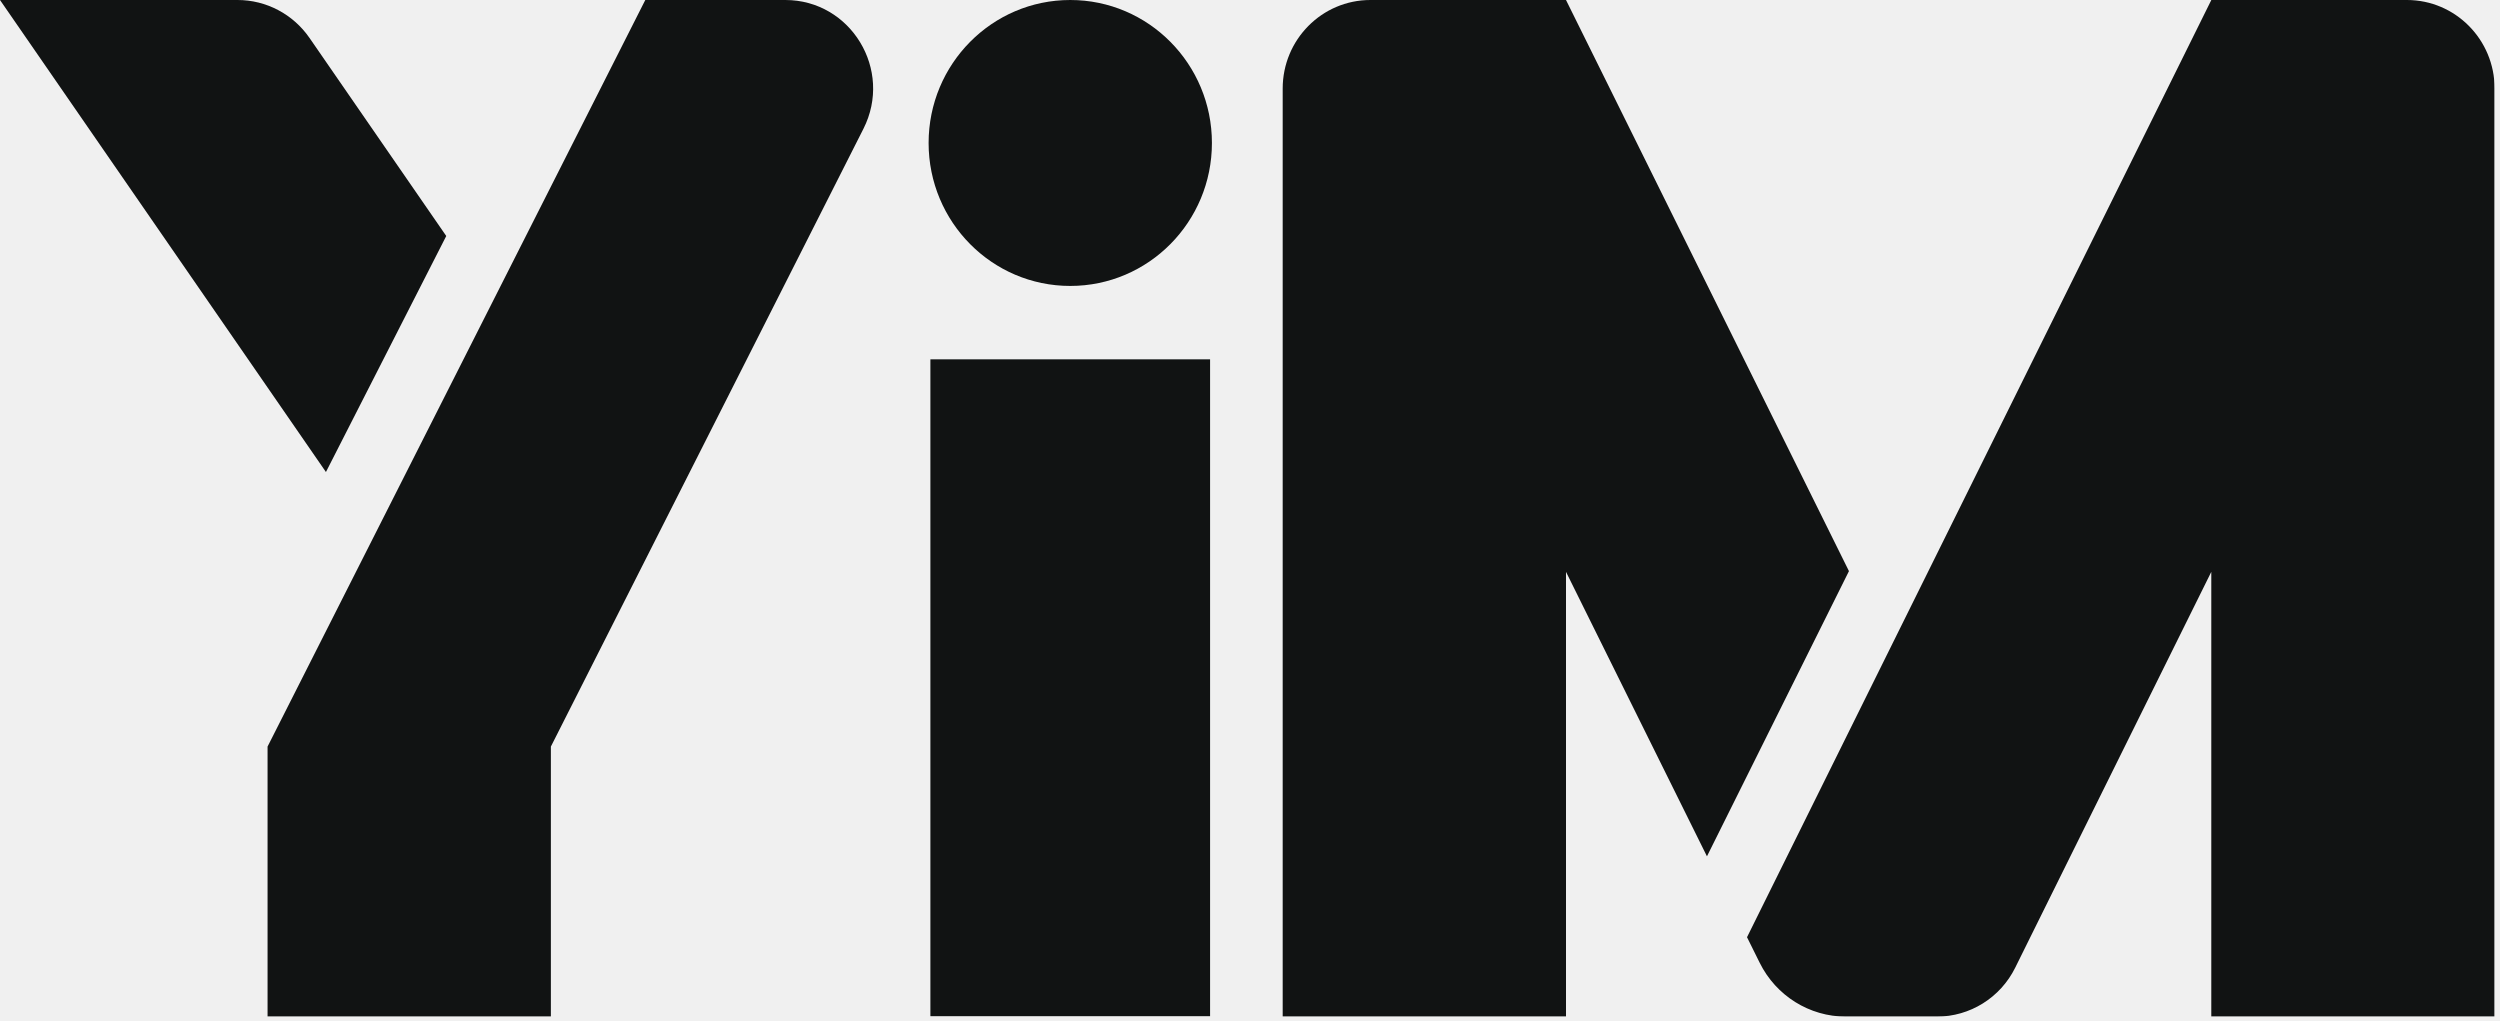
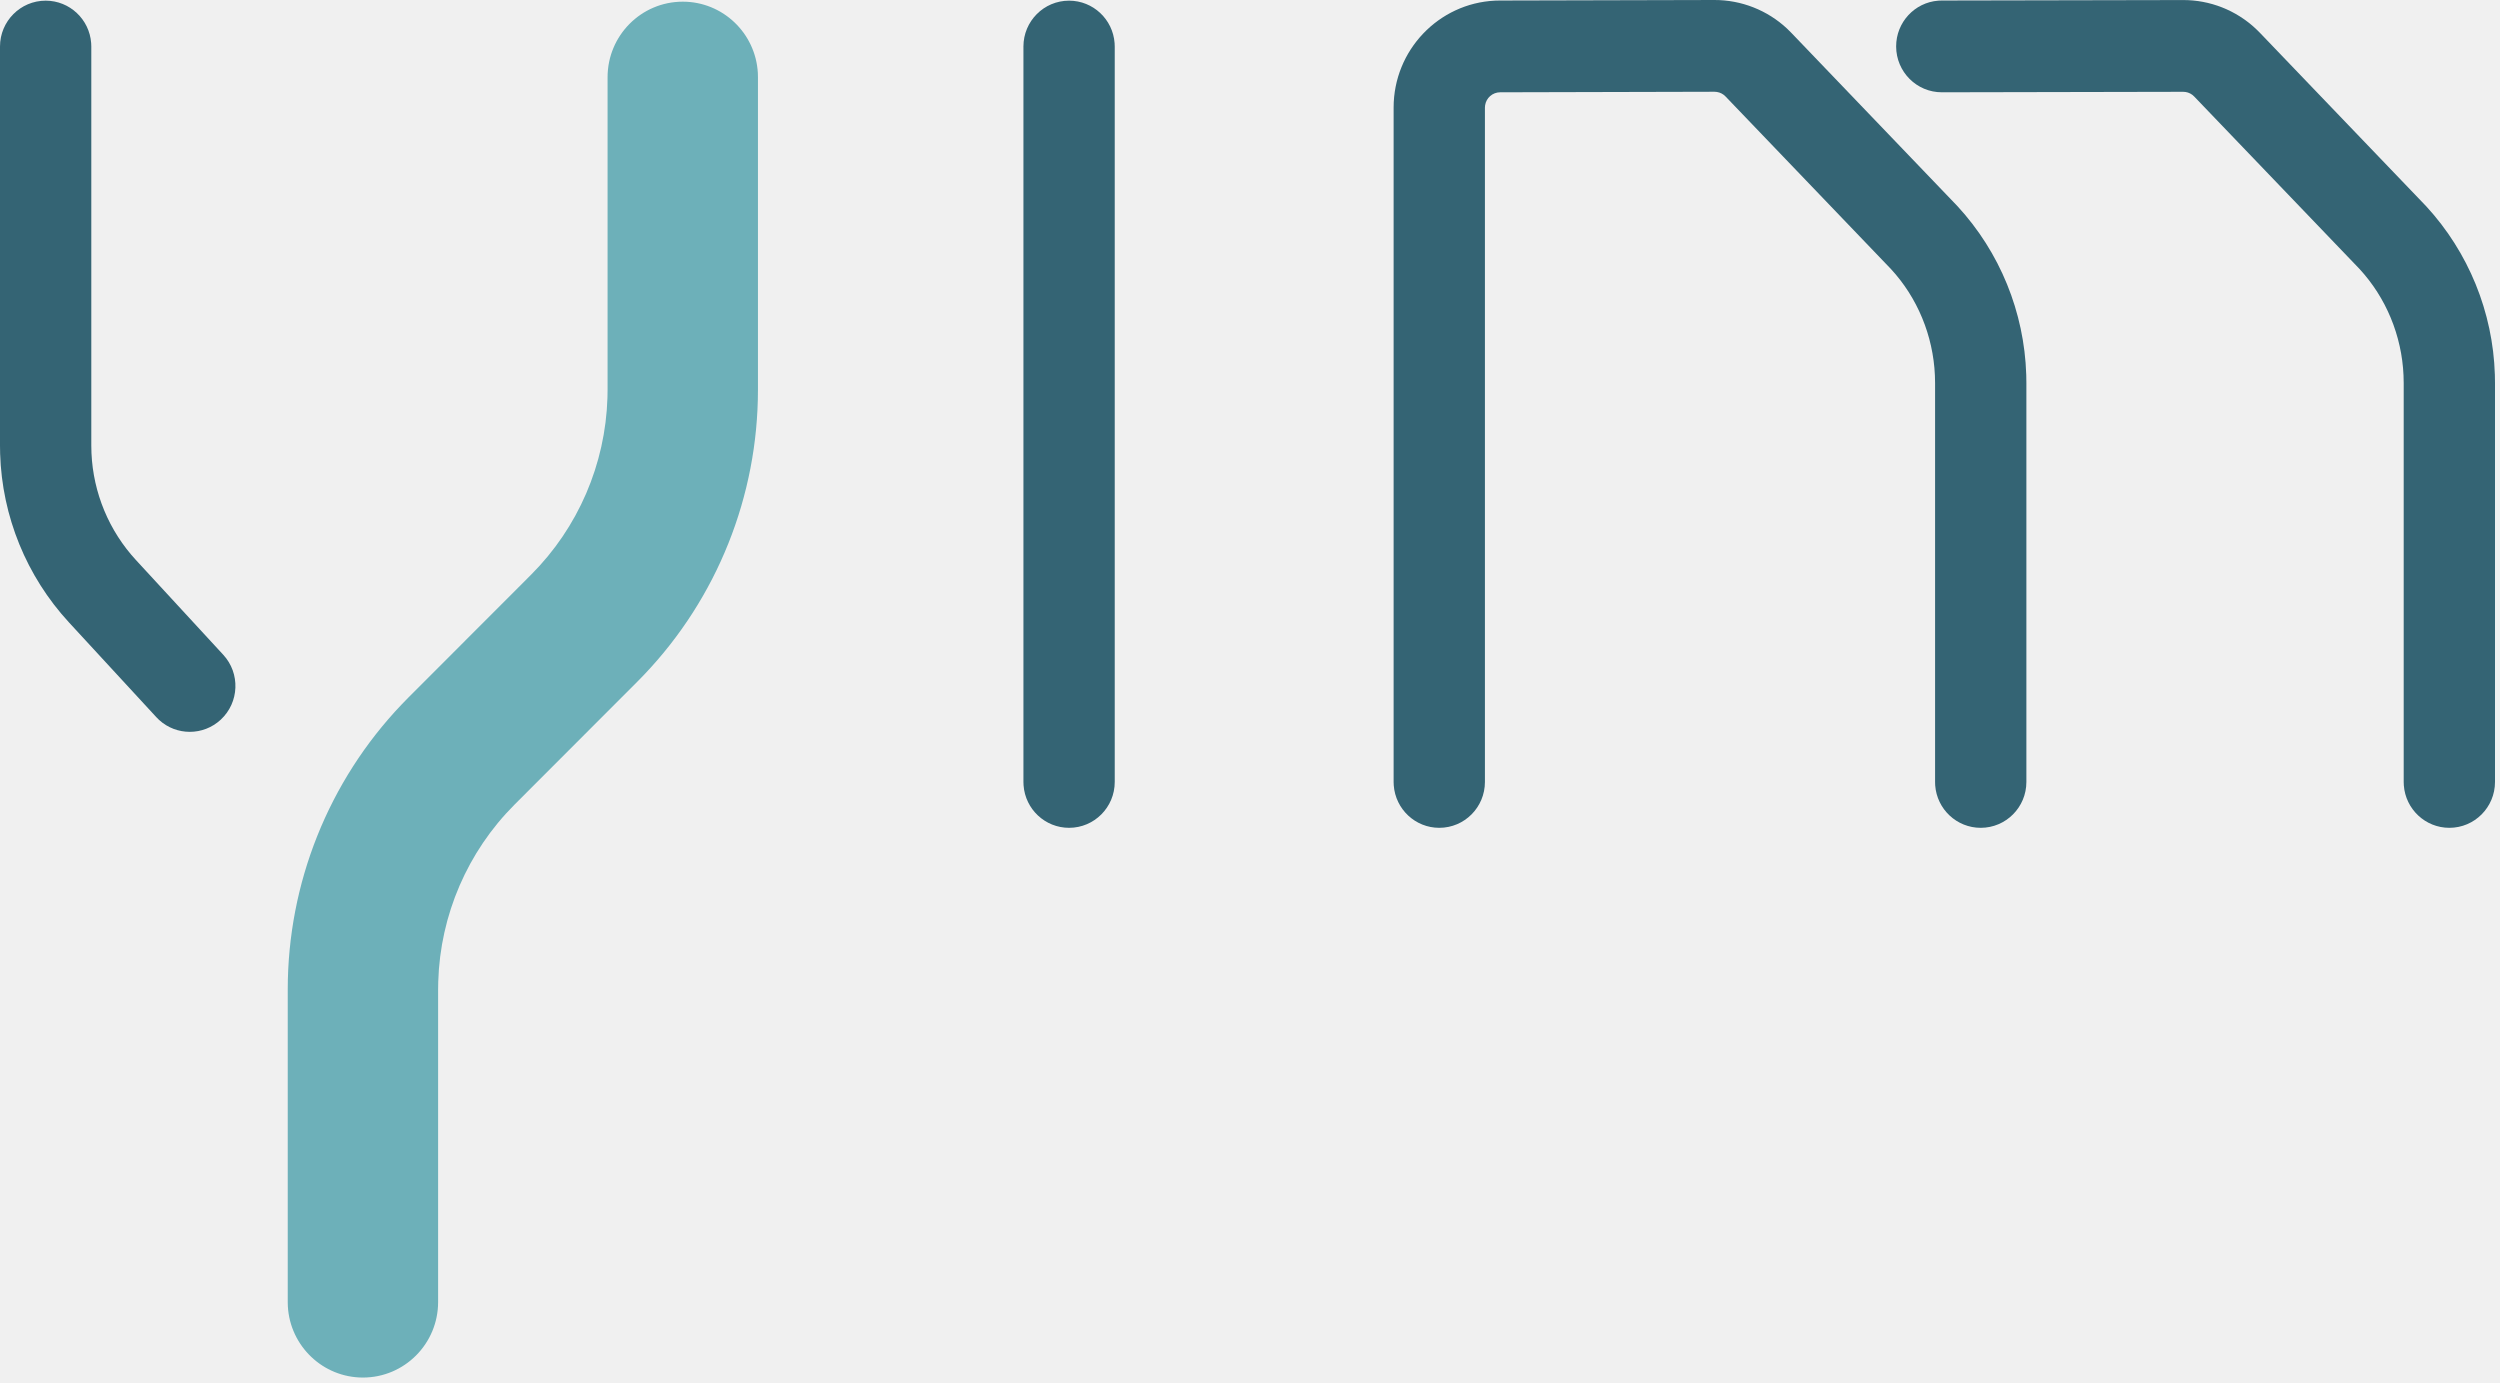
- <svg xmlns="http://www.w3.org/2000/svg" width="120" height="49" viewBox="0 0 120 49" fill="none">
-   <g clip-path="url(#clip0_58_6607)">
-     <mask id="mask0_58_6607" style="mask-type:luminance" maskUnits="userSpaceOnUse" x="0" y="0" width="120" height="49">
-       <path d="M119.741 0H0V48.798H119.741V0Z" fill="white" />
-     </mask>
-     <g mask="url(#mask0_58_6607)">
-       <path d="M106.144 1.90735e-06L90.656 31.261L83.857 44.986L84.466 46.214C85.251 47.798 86.854 48.798 88.608 48.798H92.964C94.559 48.798 96.017 47.889 96.73 46.449L97.454 44.986L106.142 27.449V48.798H119.741V4.25C119.741 1.902 117.856 1.90735e-06 115.531 1.90735e-06H106.142H106.144Z" fill="#111313" />
-       <path d="M11.401 0H0L15.645 22.657L21.42 11.328L14.855 1.819C14.067 0.68 12.779 0 11.401 0Z" fill="#111313" />
-       <path d="M88.75 27.415L75.168 1.90735e-06H65.78C63.454 1.90735e-06 61.569 1.902 61.569 4.25V48.798H75.168V27.449L81.934 41.104L88.75 27.413V27.415Z" fill="#111313" />
-       <path d="M58.172 6.863C58.172 3.073 55.128 1.90735e-06 51.372 1.90735e-06C47.617 1.90735e-06 44.573 3.073 44.573 6.863C44.573 10.653 47.617 13.725 51.372 13.725C55.128 13.725 58.172 10.653 58.172 6.863Z" fill="#111313" />
-       <path d="M30.974 1.90735e-06L12.843 35.836V48.798H26.442V35.836L41.445 6.181C42.875 3.354 40.841 1.90735e-06 37.695 1.90735e-06H30.974Z" fill="#111313" />
-       <path d="M58.084 17.248H44.659V48.782H58.084V17.248Z" fill="#111313" />
-     </g>
-   </g>
-   <defs>
-     <clipPath id="clip0_58_6607">
-       <rect width="120" height="49" fill="white" />
-     </clipPath>
-   </defs>
+ <svg xmlns="http://www.w3.org/2000/svg" width="94" height="52" viewBox="0 0 94 52" fill="none">
+   <path d="M25.672 0.063C27.18 0.063 28.412 1.249 28.495 2.743L28.499 2.904V14.655C28.499 18.65 26.963 22.487 24.221 25.367L23.961 25.634L19.349 30.251C17.578 32.023 16.554 34.404 16.478 36.905L16.473 37.205V48.955C16.473 50.524 15.208 51.796 13.646 51.796C12.139 51.796 10.906 50.61 10.823 49.116L10.819 48.955V37.205C10.819 33.209 12.355 29.373 15.098 26.492L15.358 26.225L19.97 21.608C21.739 19.837 22.764 17.455 22.84 14.955L22.845 14.655V2.904C22.845 1.335 24.111 0.063 25.672 0.063Z" fill="#6DB0B9" />
+   <path d="M1.717 0.025C2.622 0.025 3.363 0.729 3.428 1.621L3.433 1.75V16.755C3.433 18.261 3.967 19.714 4.934 20.857L5.109 21.055L8.395 24.62C9.039 25.319 8.998 26.41 8.302 27.058C7.643 27.671 6.634 27.666 5.982 27.07L5.877 26.965L2.59 23.399C0.994 21.666 0.078 19.415 0.005 17.062L0 16.755V1.75C0 0.798 0.769 0.025 1.717 0.025Z" fill="#346474" />
+   <path d="M40.197 0.025C41.102 0.025 41.844 0.729 41.909 1.621L41.914 1.75V29.401C41.914 30.354 41.145 31.126 40.197 31.126C39.292 31.126 38.551 30.422 38.486 29.53L38.481 29.401V1.75C38.481 0.797 39.249 0.025 40.197 0.025Z" fill="#346474" />
+   <path d="M64.456 1.52229e-05C65.476 -0.003 66.455 0.385 67.197 1.079L67.352 1.233L73.601 7.752C75.197 9.485 76.113 11.736 76.187 14.09L76.192 14.398V29.401C76.192 30.354 75.423 31.126 74.475 31.126C73.57 31.126 72.829 30.423 72.763 29.53L72.759 29.401V14.398C72.759 12.891 72.225 11.437 71.277 10.316L71.105 10.121L64.88 3.627C64.793 3.536 64.68 3.477 64.558 3.458L64.465 3.45L56.405 3.47C56.118 3.471 55.88 3.684 55.84 3.961L55.833 4.046V29.401C55.833 30.354 55.065 31.126 54.117 31.126C53.212 31.126 52.471 30.423 52.405 29.53L52.4 29.401V4.046C52.4 1.888 54.091 0.125 56.214 0.024L56.397 0.02L64.456 1.52229e-05Z" fill="#346474" />
+   <path d="M82.075 0.002C83.095 -0.003 84.075 0.385 84.817 1.08L84.973 1.234L91.222 7.752C92.818 9.485 93.734 11.736 93.807 14.089L93.812 14.397V29.401C93.812 30.354 93.044 31.126 92.096 31.126C91.191 31.126 90.449 30.422 90.384 29.53L90.379 29.401V14.397C90.379 12.89 89.845 11.437 88.897 10.316L88.726 10.121L82.5 3.627C82.414 3.537 82.301 3.478 82.179 3.459L82.085 3.452L73.015 3.47C72.067 3.472 71.297 2.701 71.295 1.748C71.293 0.839 71.992 0.092 72.88 0.025L73.008 0.02L82.075 0.002Z" fill="#346474" />
</svg>
